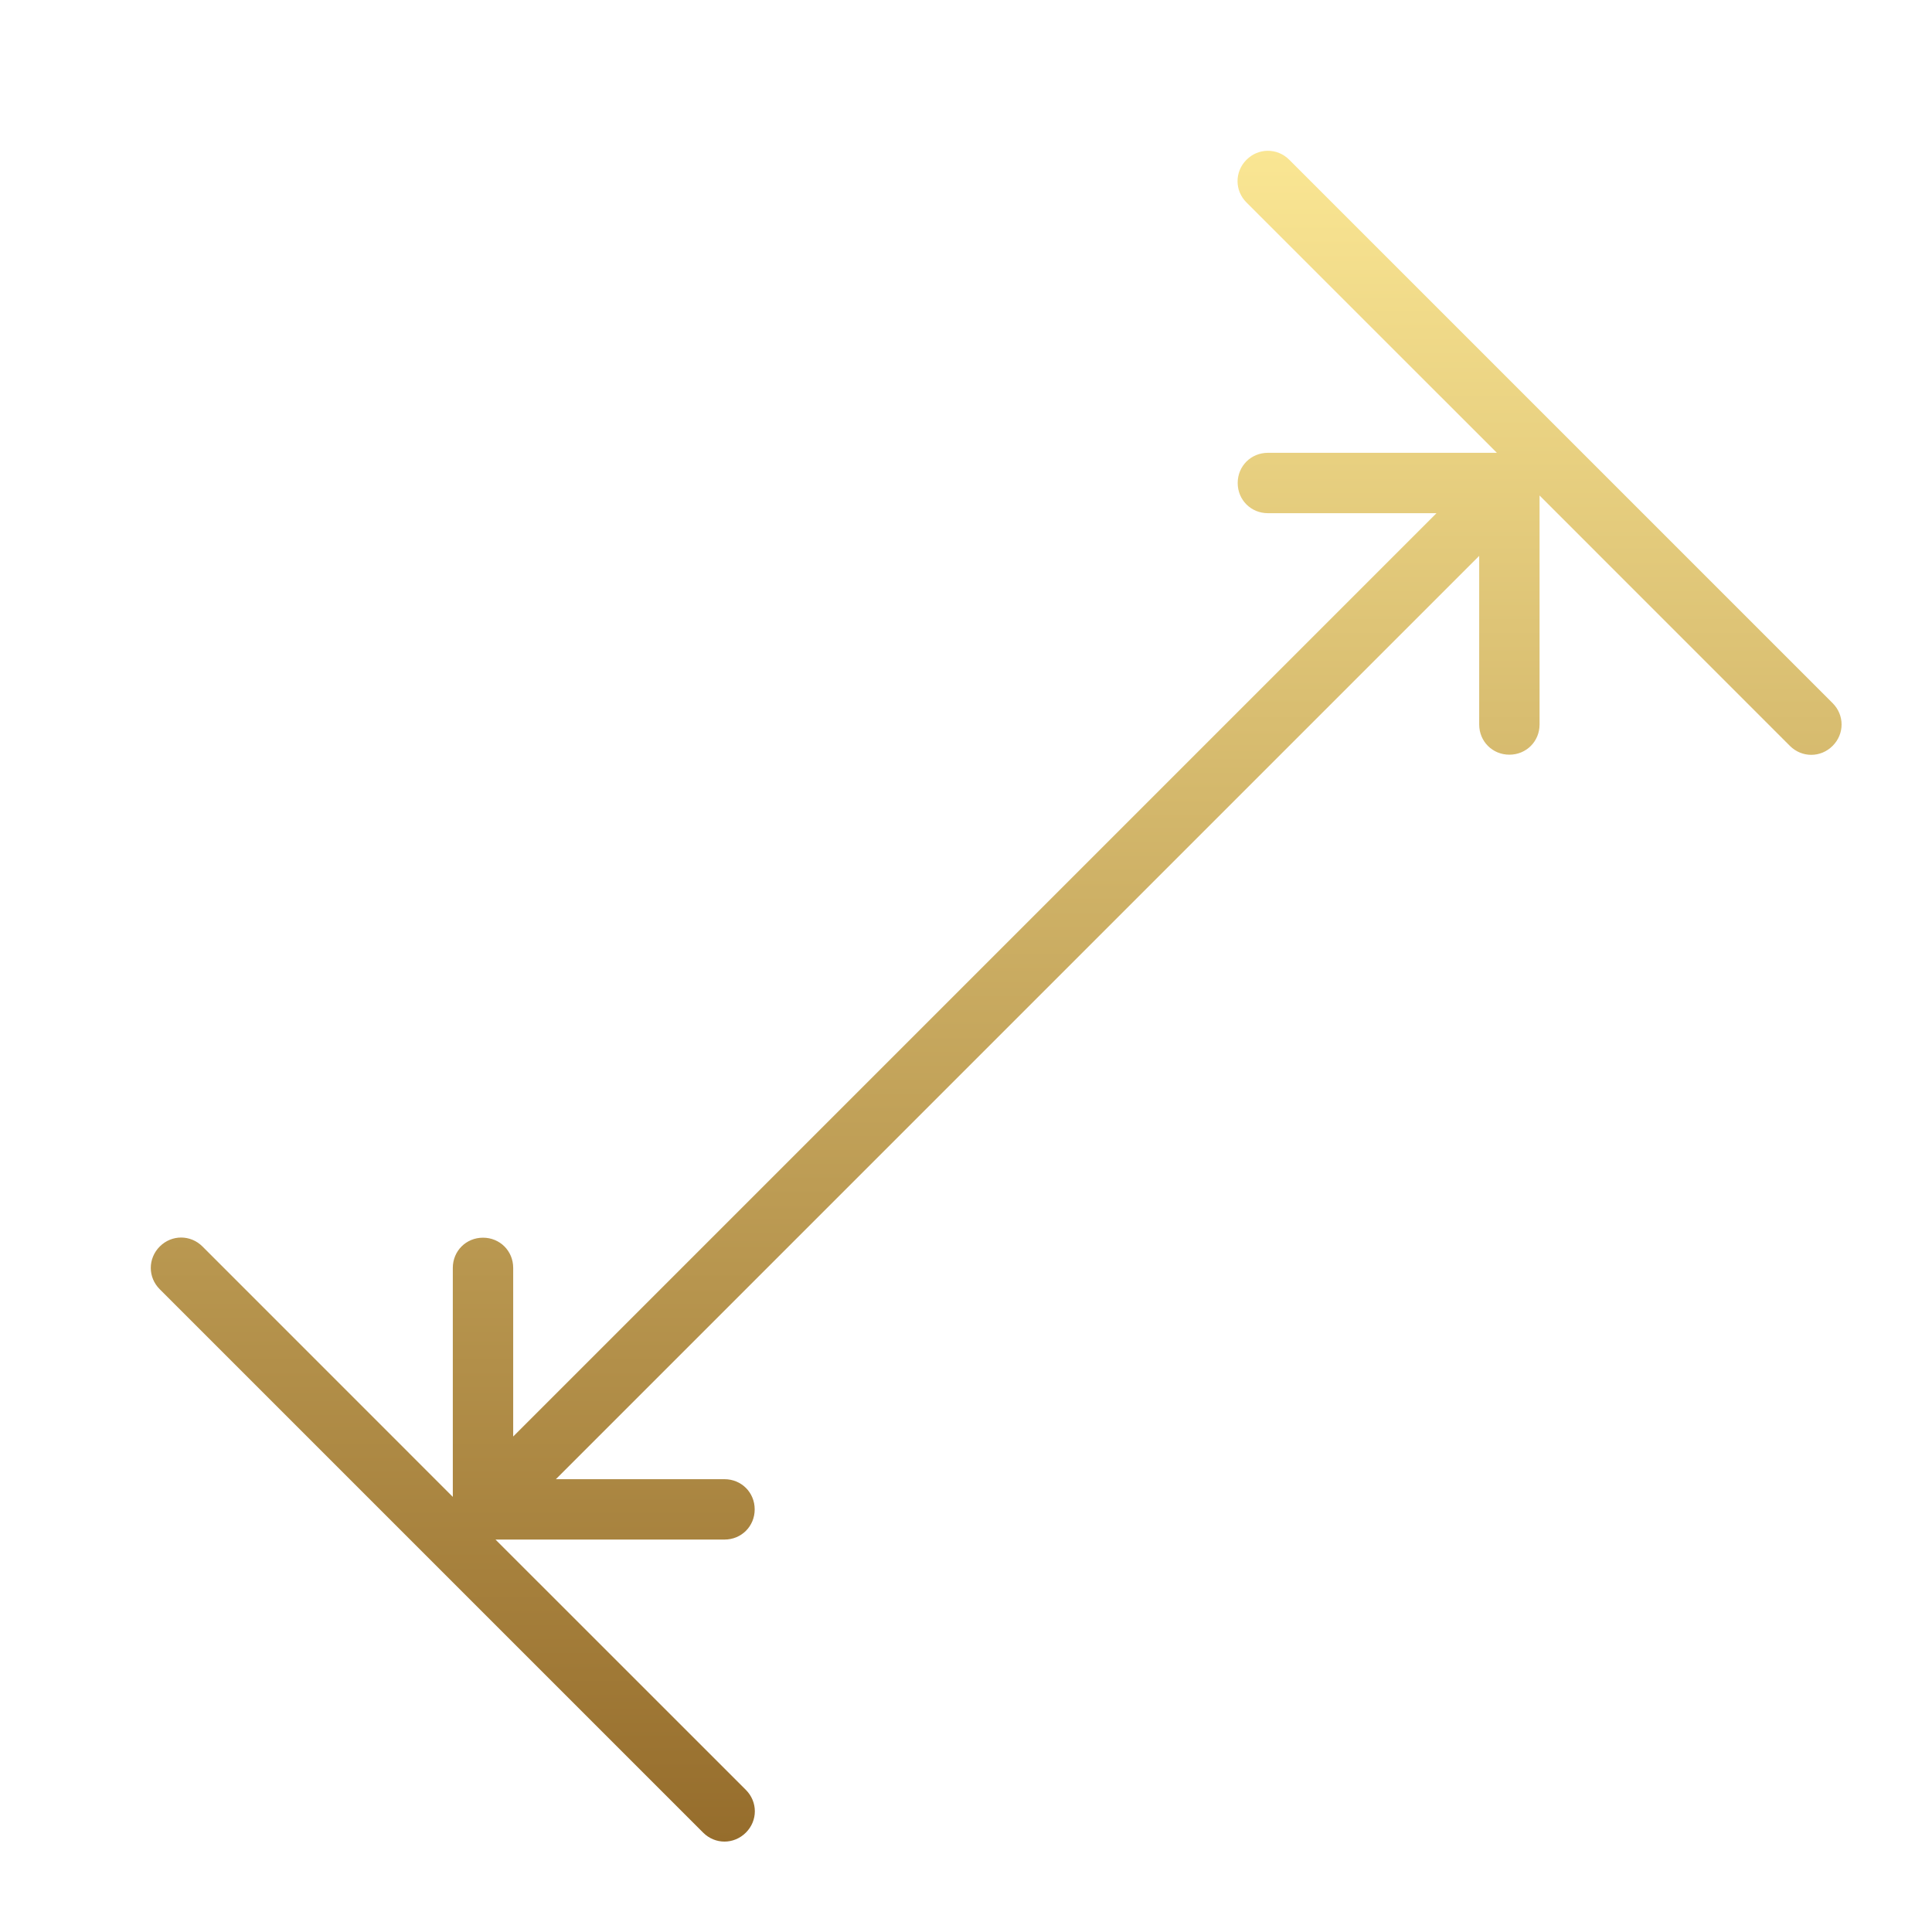
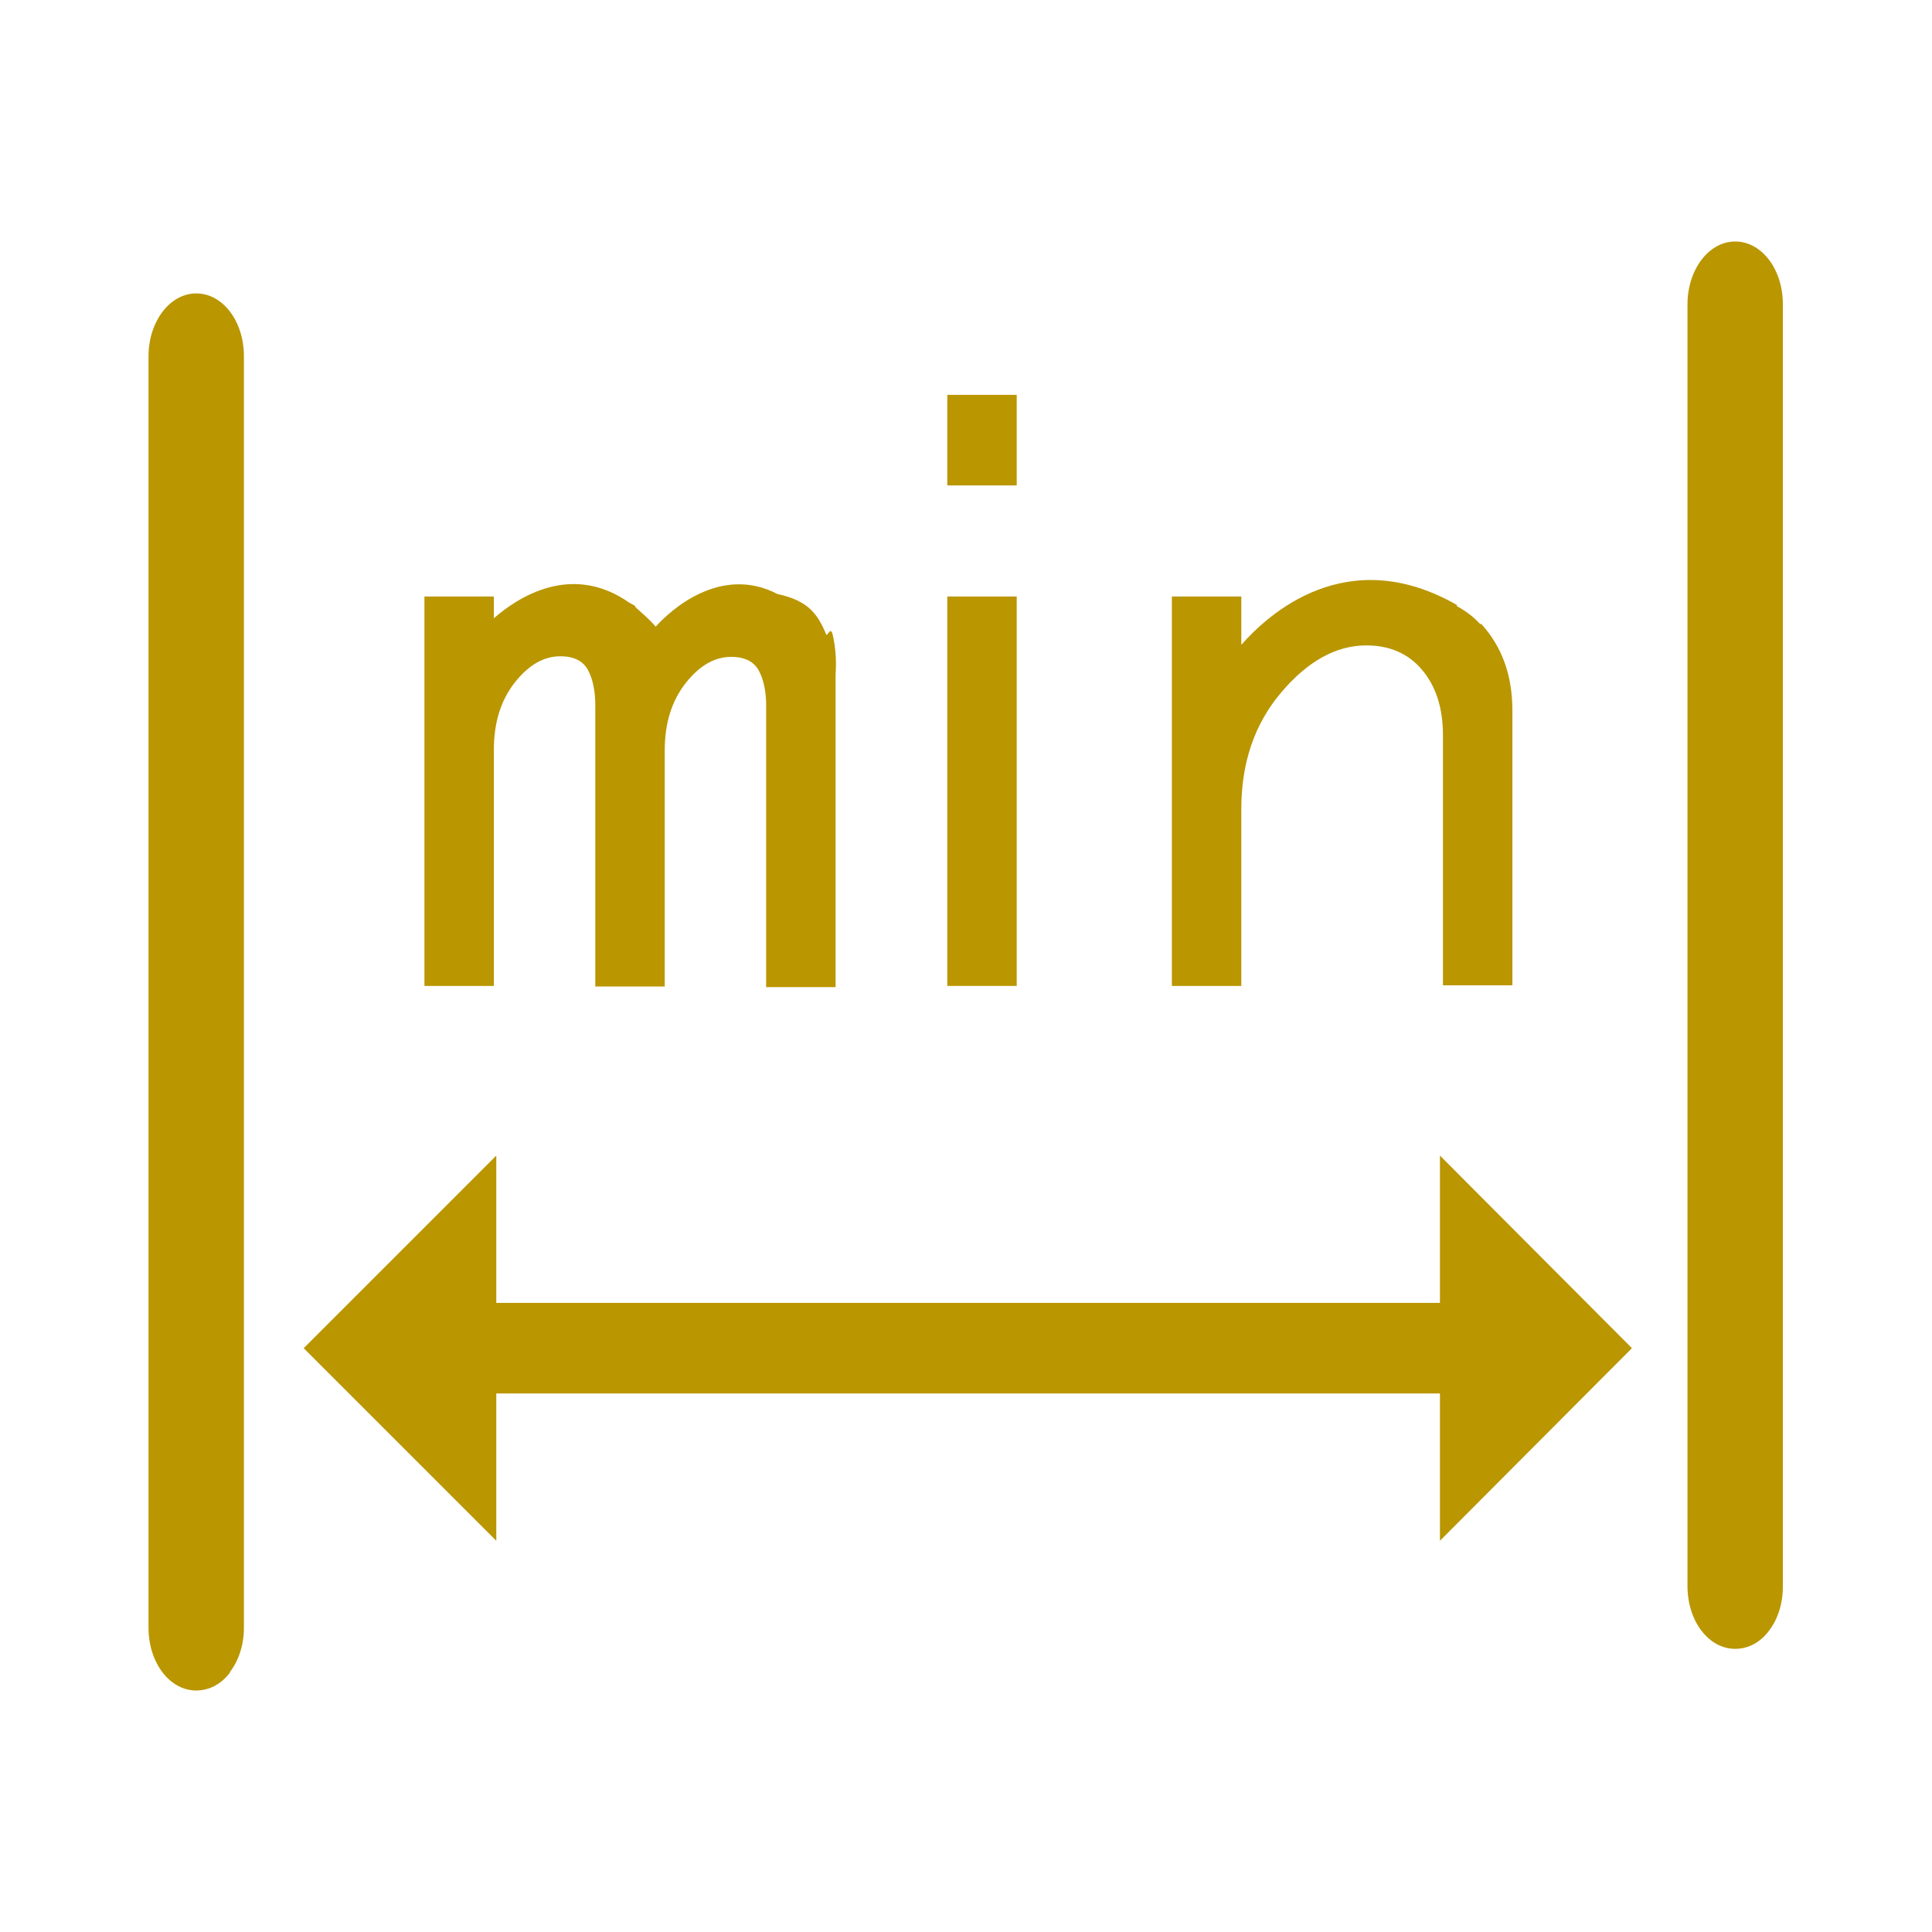
- <svg xmlns="http://www.w3.org/2000/svg" viewBox="0 0 32 32" width="32" height="32" fill="none">
+ <svg xmlns="http://www.w3.org/2000/svg" id="_图标" data-name="图标" viewBox="0 0 32 32">
  <defs>
-     <linearGradient id="paint_linear_6" x1="16.5" x2="16.5" y1="2.498" y2="30.502" gradientUnits="userSpaceOnUse">
-       <stop stop-color="rgb(250,230,147)" offset="0" stop-opacity="1" />
-       <stop stop-color="rgb(150,109,44)" offset="1" stop-opacity="1" />
-     </linearGradient>
+     <style>
+       .cls-1 {
+         fill: #ba9600;
+       }
+     </style>
  </defs>
-   <rect id="measureMinDist" width="32" height="32" x="0" y="0" />
-   <path id="合并" d="M30.354 11.646L21.354 2.646C21.156 2.448 20.844 2.448 20.646 2.646C20.448 2.844 20.448 3.156 20.646 3.354L24.793 7.5L21 7.5C20.72 7.5 20.5 7.72 20.5 8C20.5 8.28 20.72 8.5 21 8.5L23.793 8.5L8.5 23.793L8.5 21C8.5 20.72 8.28 20.5 8 20.5C7.72 20.5 7.5 20.72 7.5 21L7.5 24.793L3.354 20.646C3.156 20.448 2.844 20.448 2.646 20.646C2.448 20.845 2.448 21.156 2.646 21.354L11.646 30.354C11.844 30.552 12.155 30.552 12.354 30.354C12.552 30.156 12.552 29.845 12.354 29.646L8.207 25.5L12 25.5C12.28 25.5 12.5 25.28 12.5 25C12.5 24.72 12.28 24.5 12 24.5L9.207 24.5L24.5 9.207L24.5 12C24.5 12.28 24.72 12.5 25 12.5C25.28 12.5 25.5 12.28 25.5 12L25.5 8.207L29.646 12.354C29.844 12.552 30.156 12.552 30.354 12.354C30.552 12.156 30.552 11.844 30.354 11.646Z" fill="url(#paint_linear_6)" fill-rule="evenodd" />
+   <path class="cls-1" d="M3.81,27.7c-.14.19-.34.3-.56.3-.44,0-.79-.46-.79-1.04V5.9c0-.57.35-1.04.79-1.04s.79.46.79,1.04v21.06c0,.29-.09.55-.23.73Z" />
+   <path class="cls-1" d="M29.3,27.01c-.14.19-.34.3-.56.3-.44,0-.79-.46-.79-1.04V5.04c0-.57.35-1.04.79-1.04s.79.46.79,1.04v21.24c0,.29-.09.55-.23.73Z" />
+   <g>
+     <path class="cls-1" d="M24.27,23.08H7.8c-.41,0-.75-.34-.75-.75s.34-.75.75-.75h16.48c.41,0,.75.34.75.75s-.34.75-.75.75Z" />
+     <polygon class="cls-1" points="8.22 19.14 8.22 25.52 5.03 22.33 8.22 19.14" />
+     <polygon class="cls-1" points="23.85 19.14 23.85 25.52 27.03 22.33 23.85 19.14" />
+   </g>
+   <g>
+     <rect class="cls-1" x="15.69" y="9.88" width="1.15" height="6.45" />
+     <rect class="cls-1" x="15.69" y="6.54" width="1.15" height="1.5" />
+     <path class="cls-1" d="M24.52,10.34c-.11-.12-.24-.22-.39-.3,0,0,0-.01,0-.02-1.82-1.04-3.12.15-3.57.66v-.8h-1.15v6.45h1.15v-2.93c0-.77.22-1.41.66-1.93s.91-.78,1.41-.78c.38,0,.69.13.92.4s.35.63.35,1.09v4.14h1.15v-4.55c0-.58-.17-1.06-.52-1.44Z" />
+     <path class="cls-1" d="M13.75,10.45l-.06.07c-.06-.14-.12-.27-.22-.38-.14-.16-.35-.25-.59-.3-.94-.49-1.77.26-2.02.54-.1-.12-.21-.21-.31-.3-.02-.01-.02-.03-.04-.05-.03-.02-.06-.03-.09-.05-.96-.67-1.85-.08-2.24.26v-.36h-1.15v6.45h1.15v-3.91c0-.46.12-.83.35-1.12s.48-.43.75-.43c.23,0,.38.08.46.23s.12.35.12.58v4.66h1.15v-3.91c0-.46.12-.83.35-1.12s.48-.43.75-.43c.23,0,.38.08.46.23s.12.35.12.58v4.66h1.15v-5.12s0-.04,0-.07c.03-.4-.06-.69-.06-.69Z" />
+   </g>
</svg>
